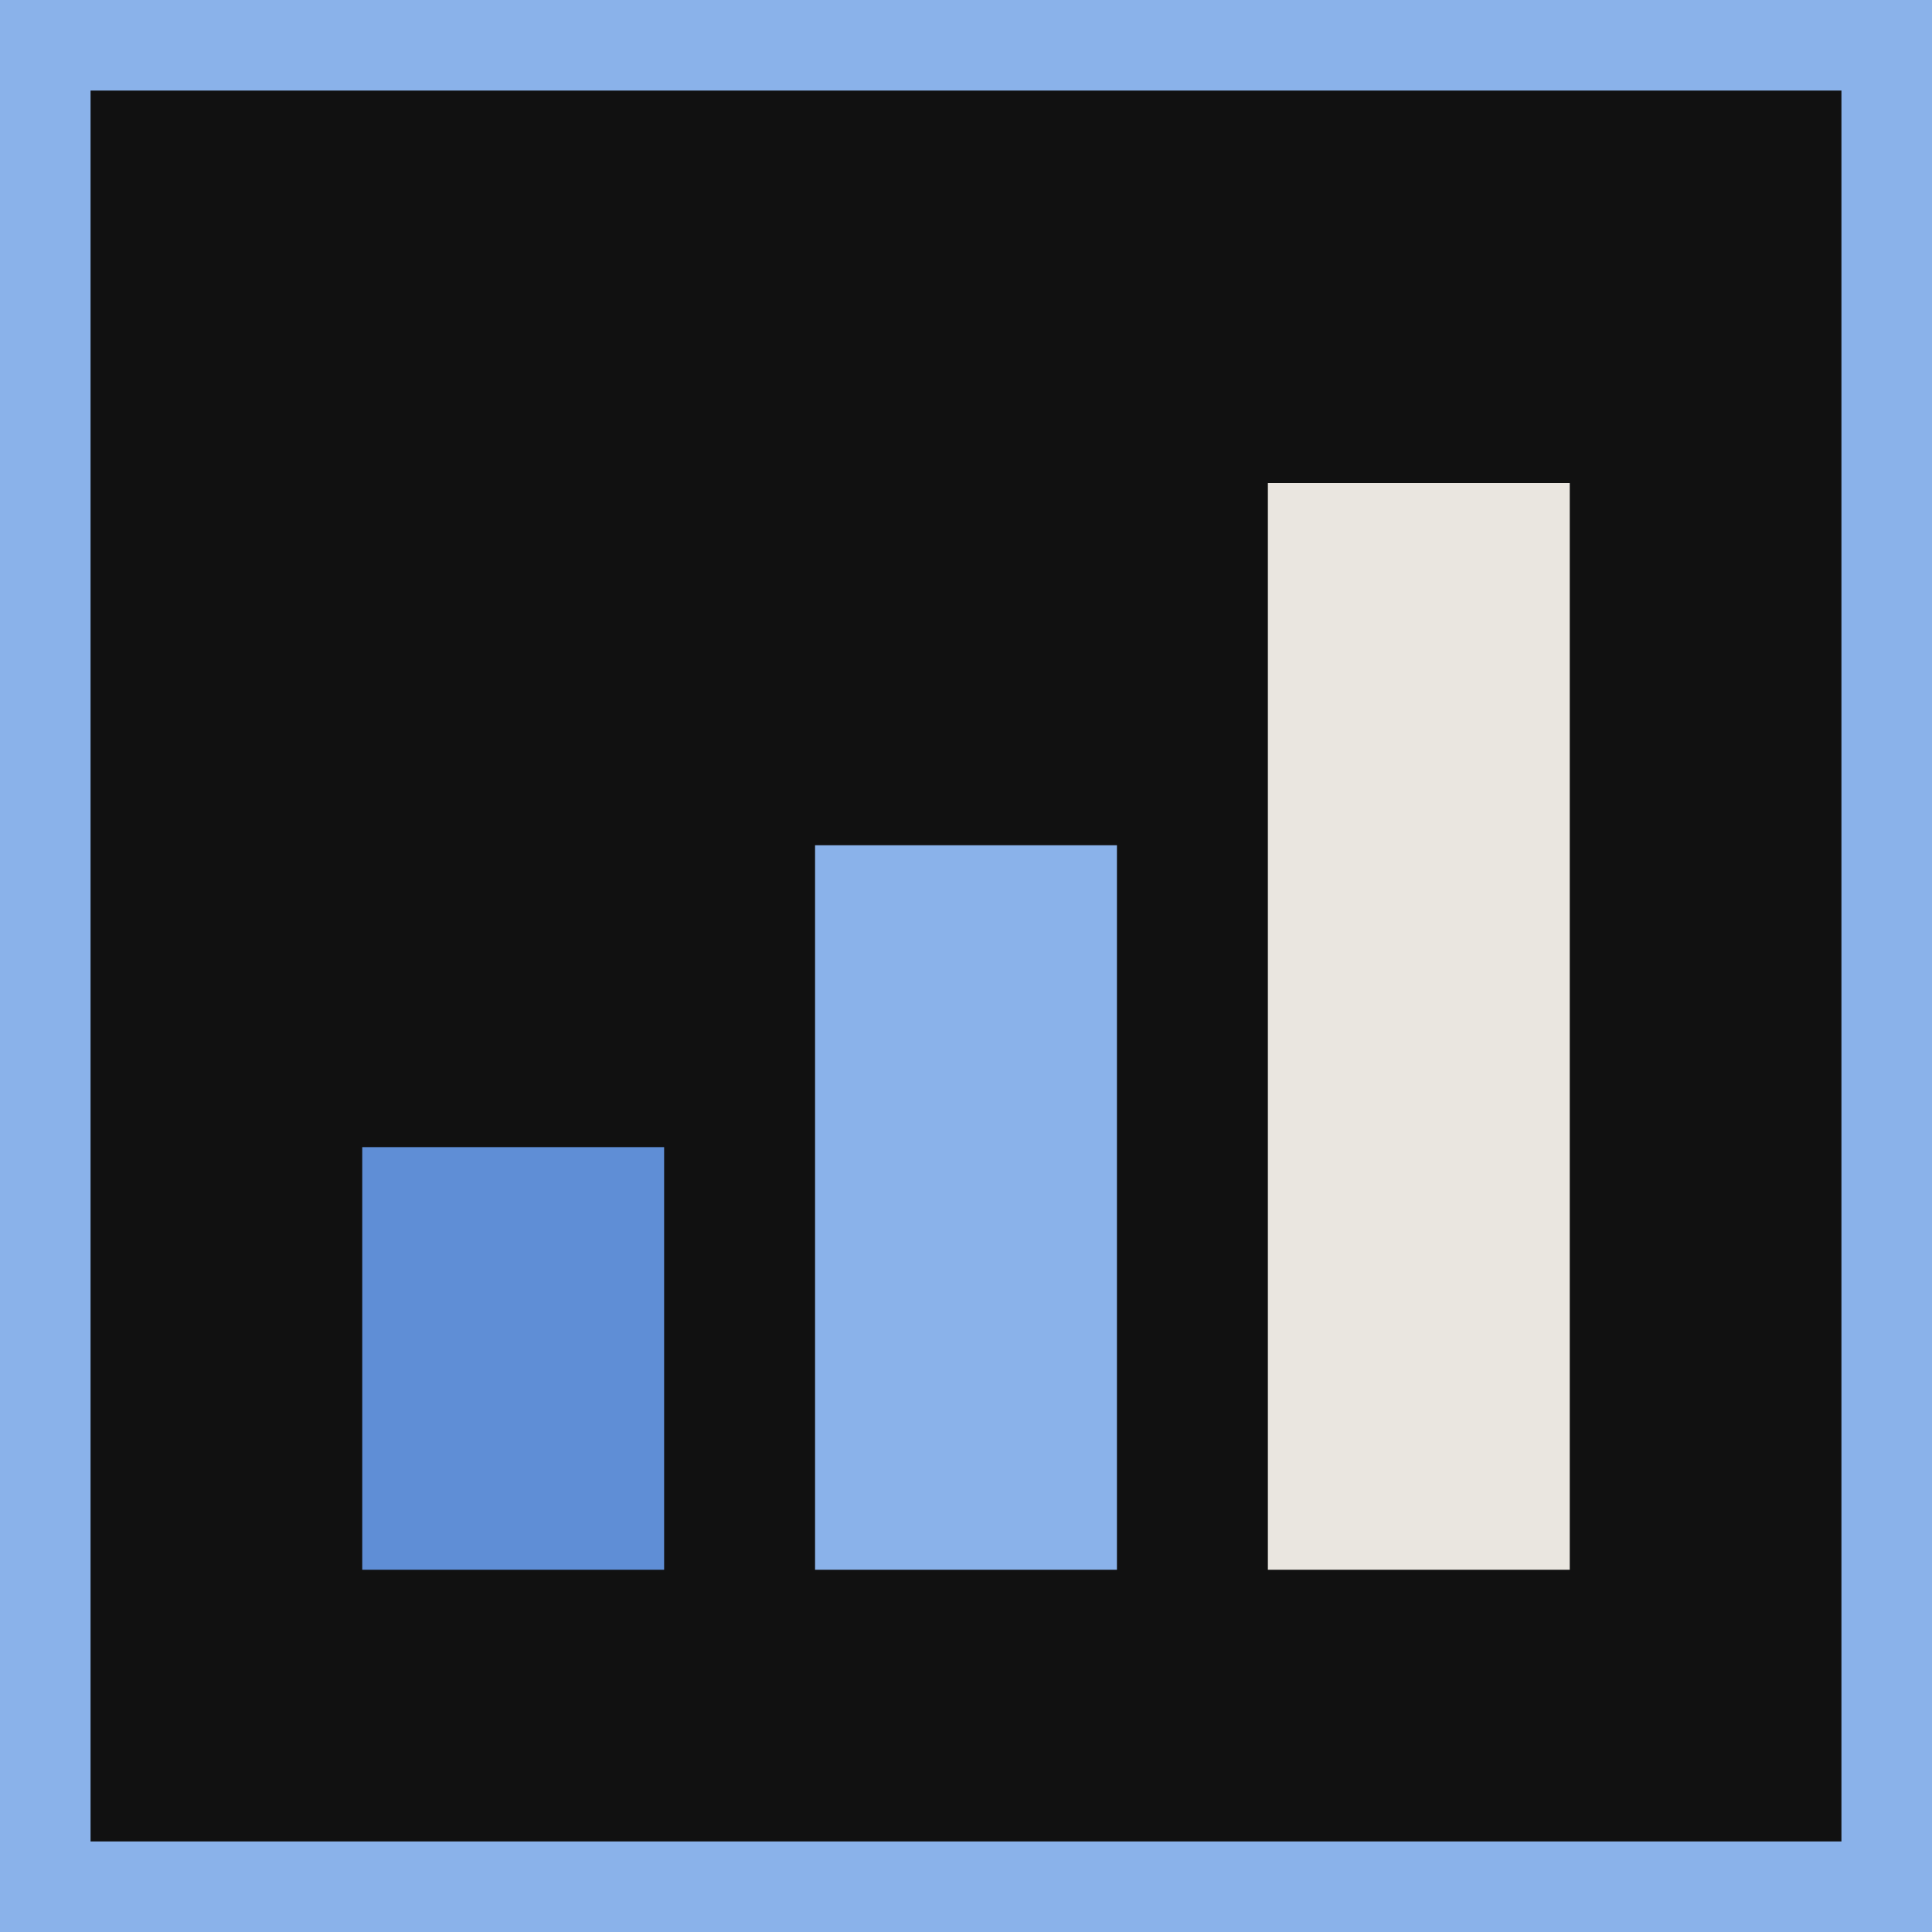
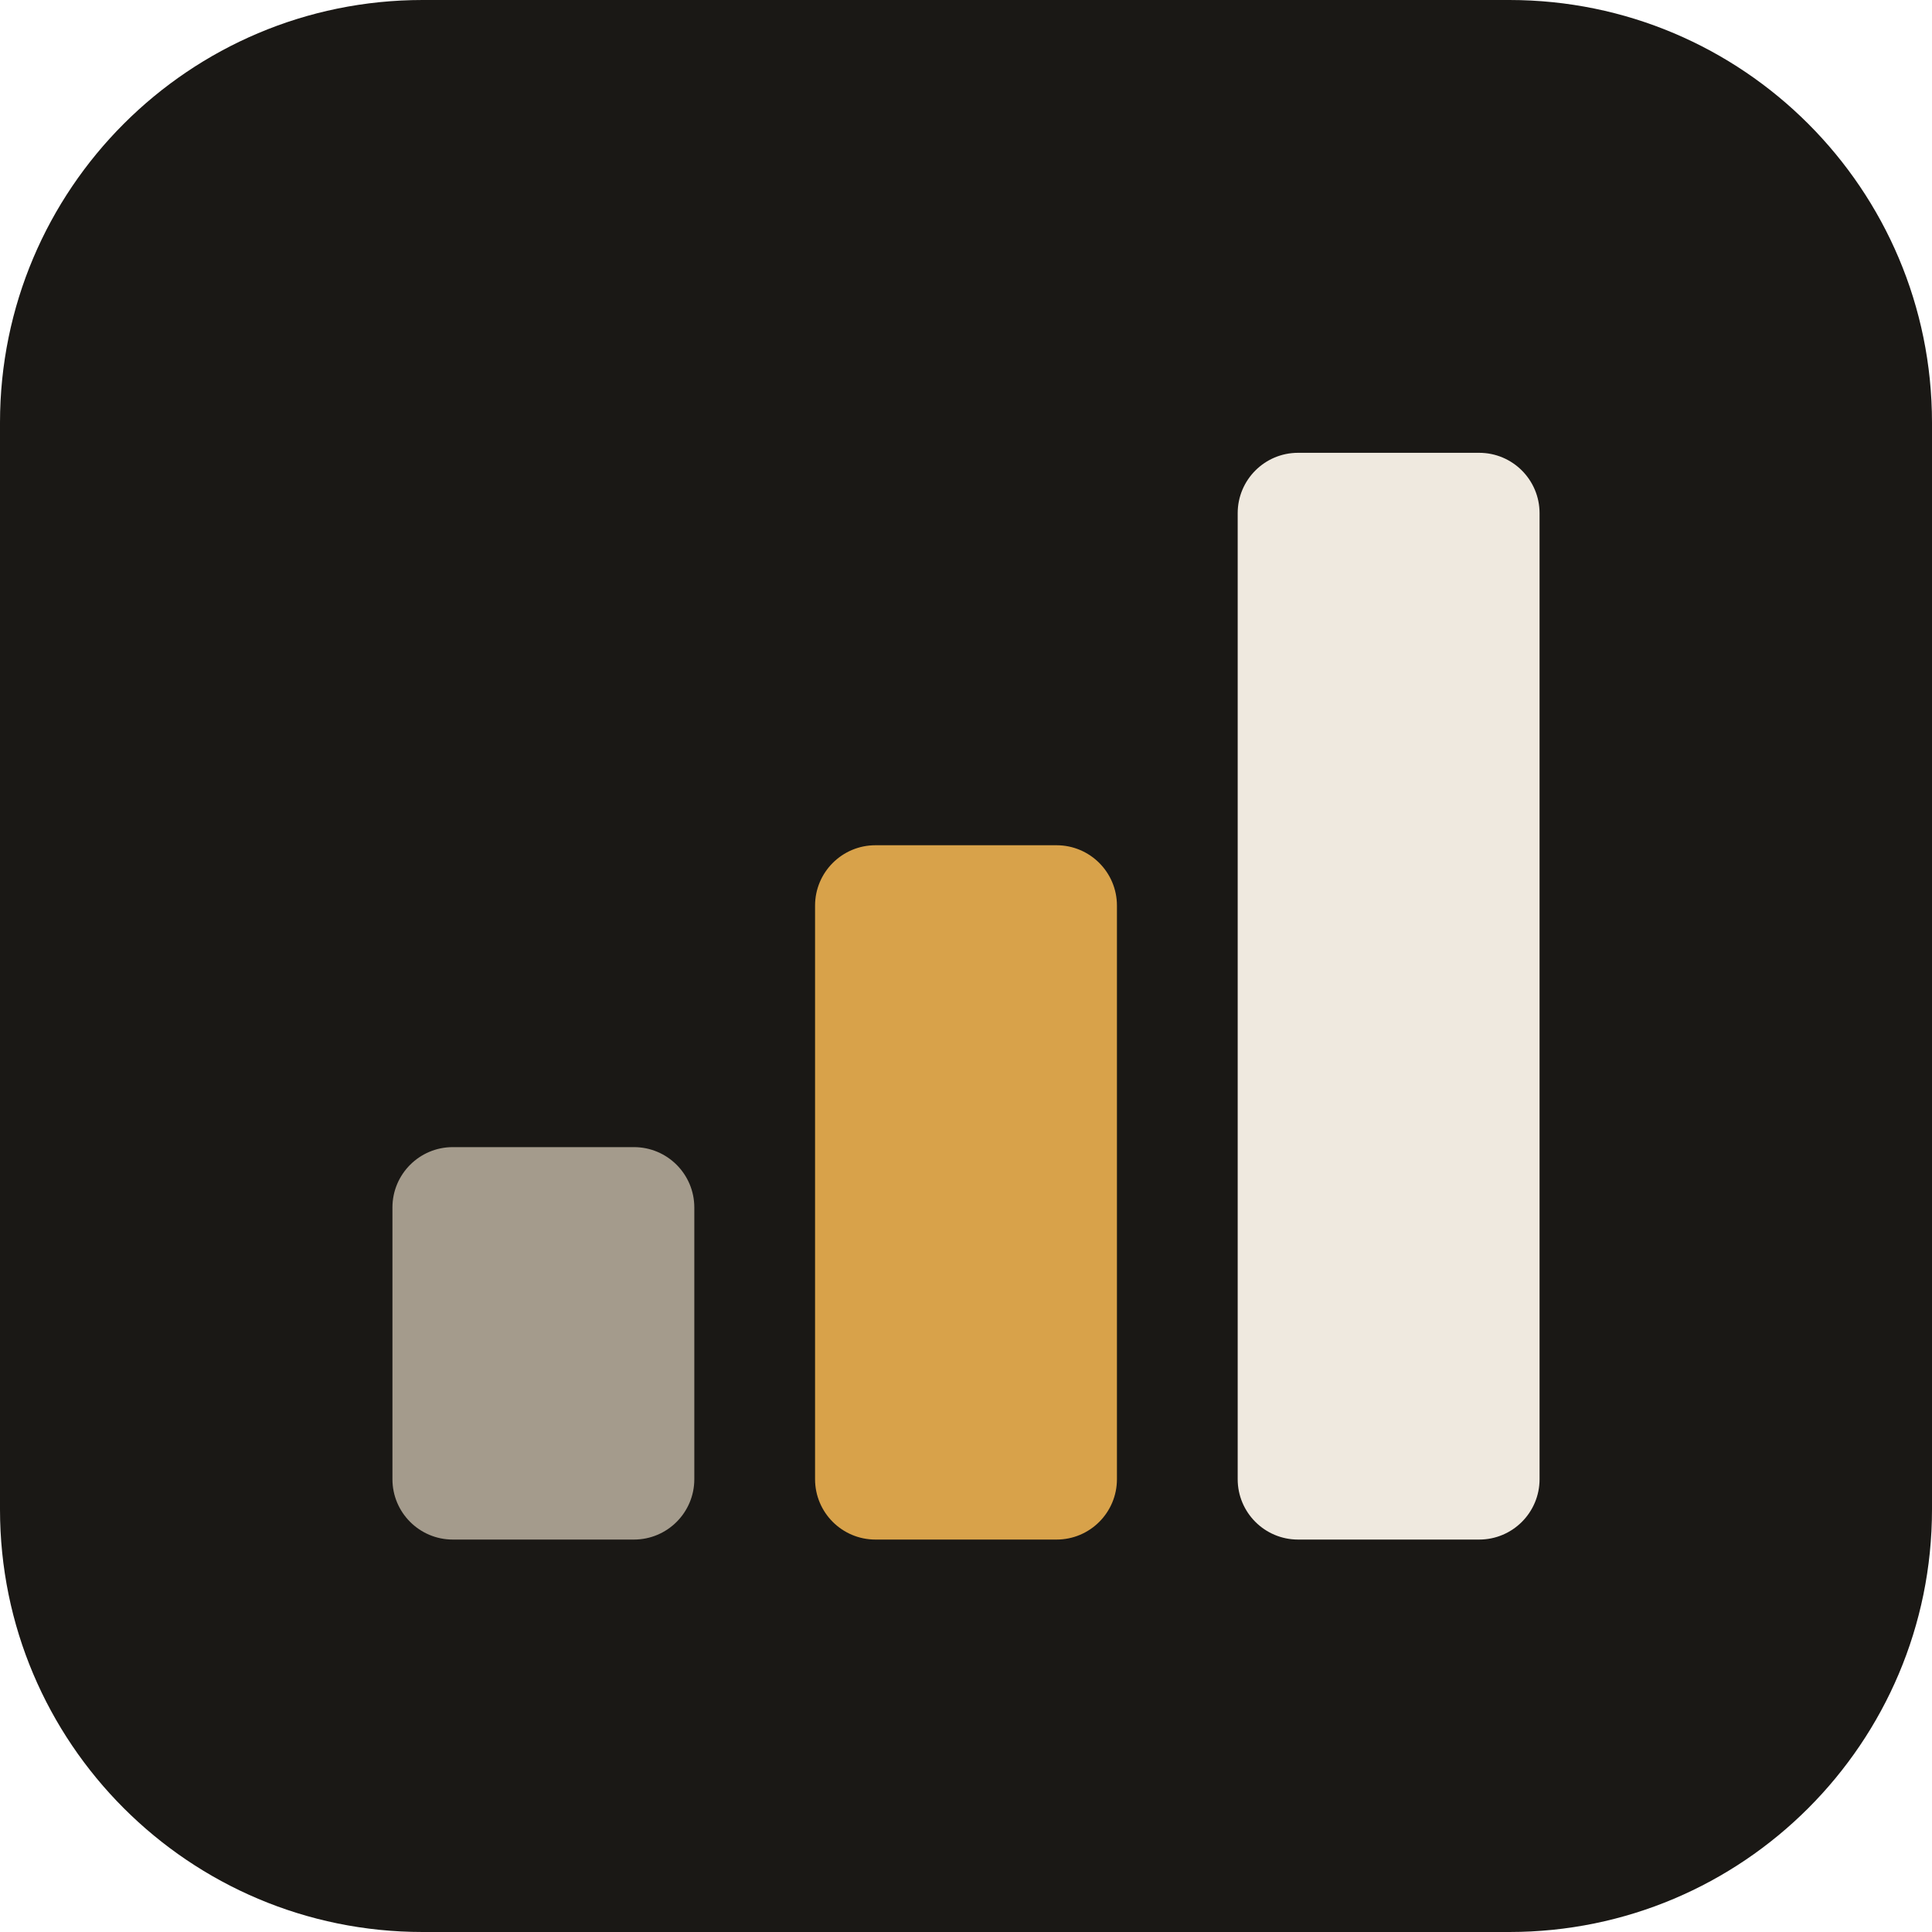
<svg xmlns="http://www.w3.org/2000/svg" viewBox="0 0 64 64">
-   <rect width="64" height="64" fill="#111111" />
-   <rect x="1.5" y="1.5" width="61" height="61" fill="none" stroke="#8ab2ea" stroke-width="3" />
-   <rect x="12" y="38" width="10" height="14" fill="#5f8ed6" />
-   <rect x="27" y="28" width="10" height="24" fill="#8ab2ea" />
-   <rect x="42" y="16" width="10" height="36" fill="#eae6e0" />
+   <rect width="64" height="64" rx="14" fill="#1a1815" />
+   <rect x="13" y="38" width="10" height="13" rx="2" fill="#a49b8c" />
+   <rect x="27" y="28" width="10" height="23" rx="2" fill="#d8a24a" />
+   <rect x="41" y="15" width="10" height="36" rx="2" fill="#efe9df" />
</svg>
